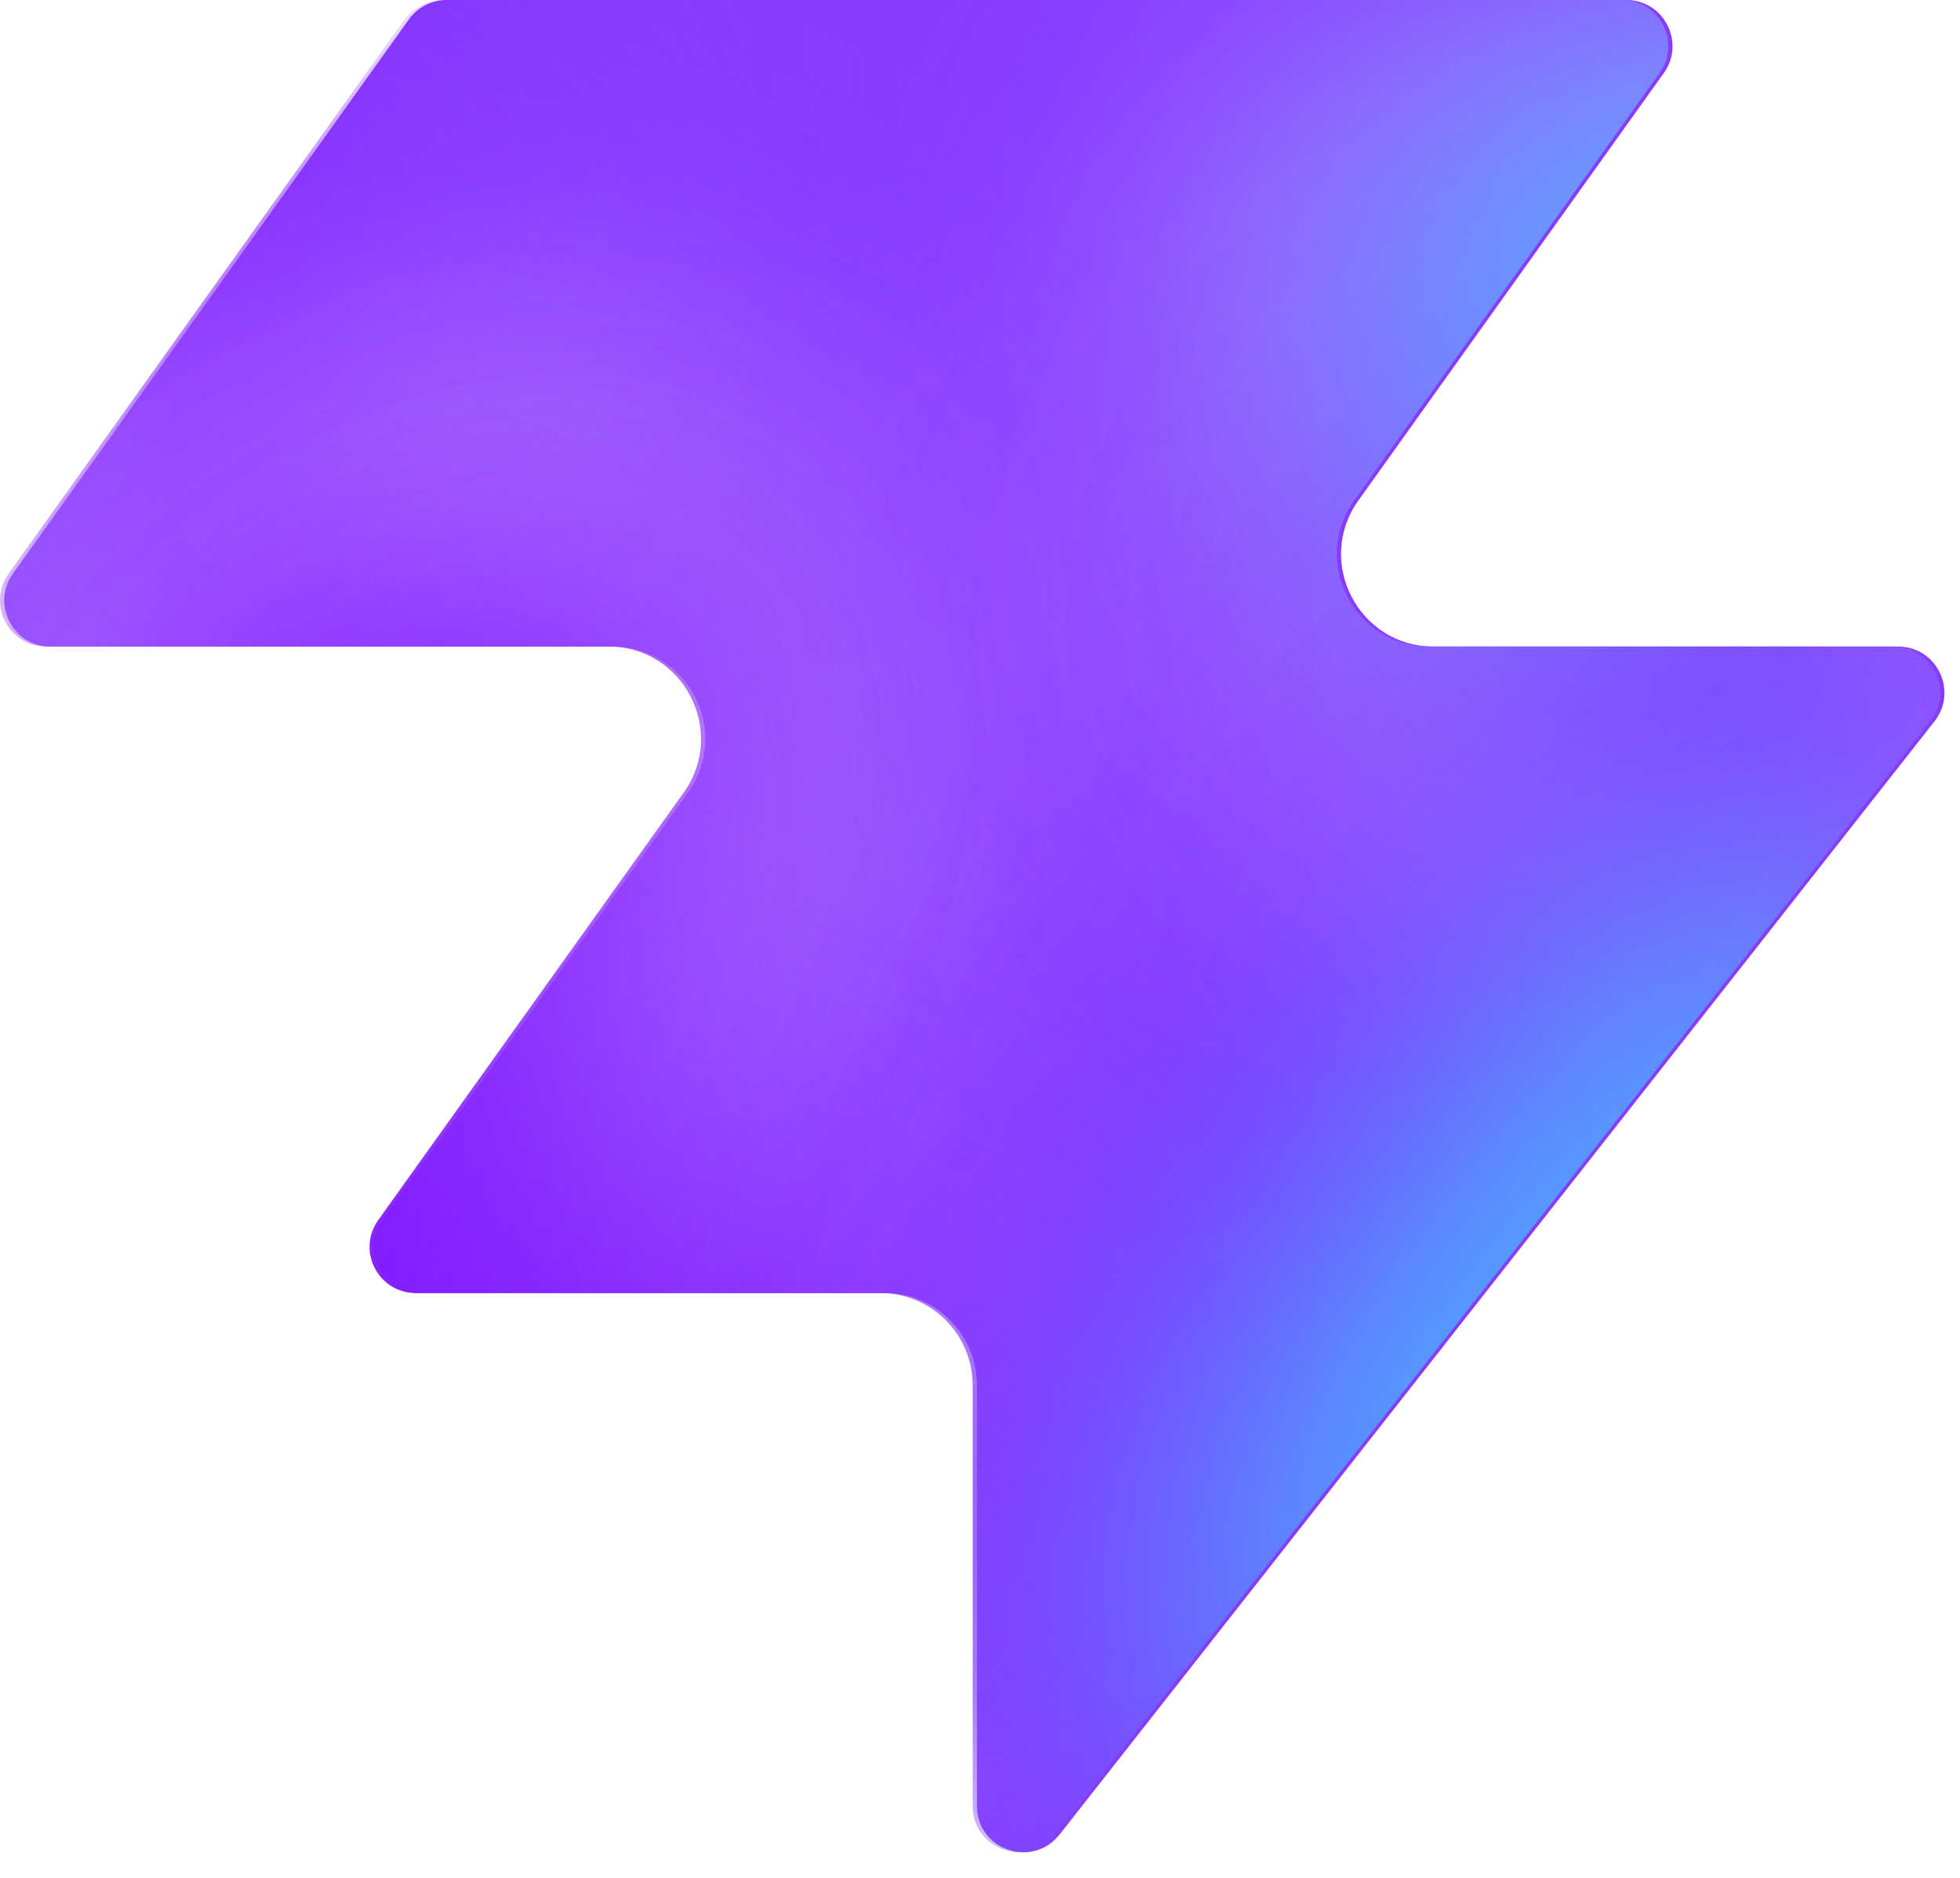
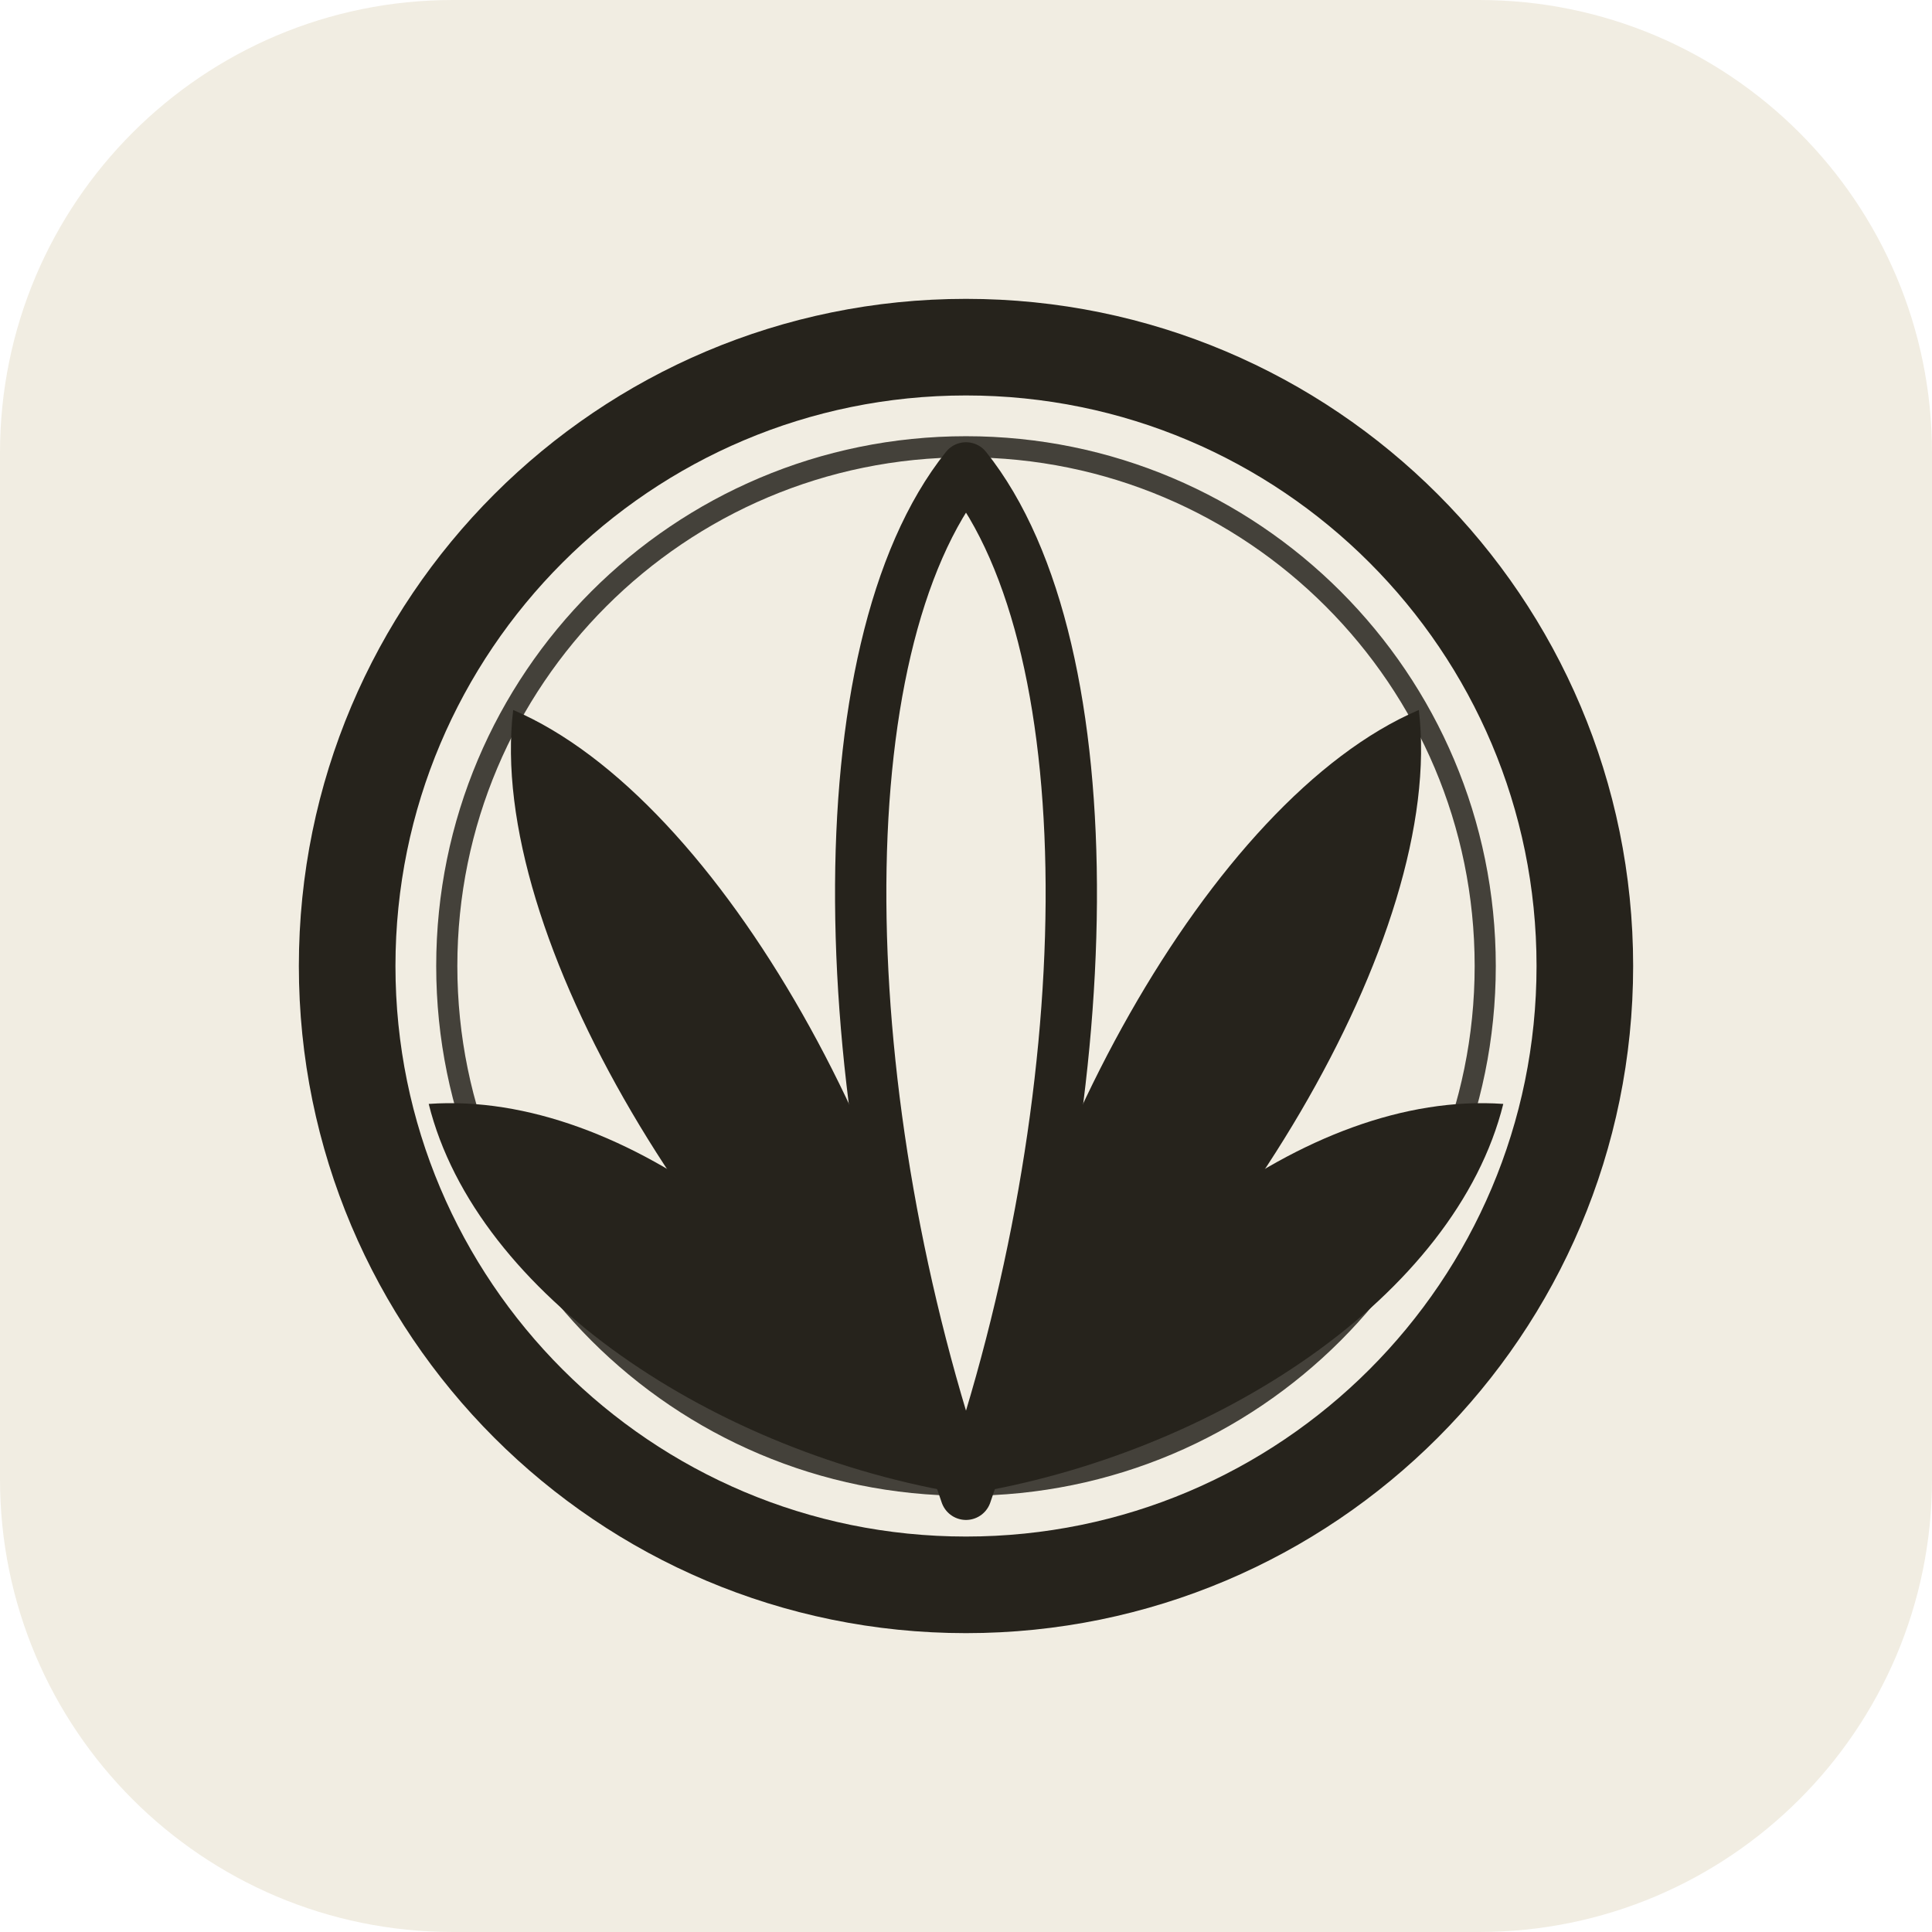
- <svg xmlns="http://www.w3.org/2000/svg" width="48" height="46" fill="none" viewBox="0 0 48 46">
-   <path fill="#863bff" d="M25.946 44.938c-.664.845-2.021.375-2.021-.698V33.937a2.26 2.26 0 0 0-2.262-2.262H10.287c-.92 0-1.456-1.04-.92-1.788l7.48-10.471c1.07-1.497 0-3.578-1.842-3.578H1.237c-.92 0-1.456-1.04-.92-1.788L10.013.474c.214-.297.556-.474.92-.474h28.894c.92 0 1.456 1.04.92 1.788l-7.48 10.471c-1.07 1.498 0 3.579 1.842 3.579h11.377c.943 0 1.473 1.088.89 1.83L25.947 44.94z" style="fill:#863bff;fill:color(display-p3 .525 .23 1);fill-opacity:1" />
-   <mask id="a" width="48" height="46" x="0" y="0" maskUnits="userSpaceOnUse" style="mask-type:alpha">
-     <path fill="#000" d="M25.842 44.938c-.664.844-2.021.375-2.021-.698V33.937a2.26 2.26 0 0 0-2.262-2.262H10.183c-.92 0-1.456-1.04-.92-1.788l7.48-10.471c1.07-1.498 0-3.579-1.842-3.579H1.133c-.92 0-1.456-1.04-.92-1.787L9.91.473c.214-.297.556-.474.92-.474h28.894c.92 0 1.456 1.04.92 1.788l-7.48 10.471c-1.07 1.498 0 3.578 1.842 3.578h11.377c.943 0 1.473 1.088.89 1.832L25.843 44.94z" style="fill:#000;fill-opacity:1" />
-   </mask>
-   <g mask="url(#a)">
-     <g filter="url(#b)">
-       <ellipse cx="5.508" cy="14.704" fill="#ede6ff" rx="5.508" ry="14.704" style="fill:#ede6ff;fill:color(display-p3 .927 .903 1);fill-opacity:1" transform="matrix(.00324 1 1 -.00324 -4.47 31.516)" />
-     </g>
-     <g filter="url(#c)">
-       <ellipse cx="10.399" cy="29.851" fill="#ede6ff" rx="10.399" ry="29.851" style="fill:#ede6ff;fill:color(display-p3 .927 .903 1);fill-opacity:1" transform="matrix(.00324 1 1 -.00324 -39.328 7.883)" />
-     </g>
-     <g filter="url(#d)">
-       <ellipse cx="5.508" cy="30.487" fill="#7e14ff" rx="5.508" ry="30.487" style="fill:#7e14ff;fill:color(display-p3 .492 .077 1);fill-opacity:1" transform="rotate(89.814 -25.913 -14.639)scale(1 -1)" />
-     </g>
-     <g filter="url(#e)">
-       <ellipse cx="5.508" cy="30.599" fill="#7e14ff" rx="5.508" ry="30.599" style="fill:#7e14ff;fill:color(display-p3 .492 .077 1);fill-opacity:1" transform="rotate(89.814 -32.644 -3.334)scale(1 -1)" />
-     </g>
-     <g filter="url(#f)">
-       <ellipse cx="5.508" cy="30.599" fill="#7e14ff" rx="5.508" ry="30.599" style="fill:#7e14ff;fill:color(display-p3 .492 .077 1);fill-opacity:1" transform="matrix(.00324 1 1 -.00324 -34.34 30.47)" />
-     </g>
-     <g filter="url(#g)">
-       <ellipse cx="14.072" cy="22.078" fill="#ede6ff" rx="14.072" ry="22.078" style="fill:#ede6ff;fill:color(display-p3 .927 .903 1);fill-opacity:1" transform="rotate(93.35 24.506 48.493)scale(-1 1)" />
-     </g>
-     <g filter="url(#h)">
-       <ellipse cx="3.47" cy="21.501" fill="#7e14ff" rx="3.47" ry="21.501" style="fill:#7e14ff;fill:color(display-p3 .492 .077 1);fill-opacity:1" transform="rotate(89.009 28.708 47.59)scale(-1 1)" />
-     </g>
-     <g filter="url(#i)">
-       <ellipse cx="3.47" cy="21.501" fill="#7e14ff" rx="3.47" ry="21.501" style="fill:#7e14ff;fill:color(display-p3 .492 .077 1);fill-opacity:1" transform="rotate(89.009 28.708 47.59)scale(-1 1)" />
-     </g>
-     <g filter="url(#j)">
-       <ellipse cx=".387" cy="8.972" fill="#7e14ff" rx="4.407" ry="29.108" style="fill:#7e14ff;fill:color(display-p3 .492 .077 1);fill-opacity:1" transform="rotate(39.51 .387 8.972)" />
-     </g>
-     <g filter="url(#k)">
-       <ellipse cx="47.523" cy="-6.092" fill="#7e14ff" rx="4.407" ry="29.108" style="fill:#7e14ff;fill:color(display-p3 .492 .077 1);fill-opacity:1" transform="rotate(37.892 47.523 -6.092)" />
-     </g>
-     <g filter="url(#l)">
-       <ellipse cx="41.412" cy="6.333" fill="#47bfff" rx="5.971" ry="9.665" style="fill:#47bfff;fill:color(display-p3 .28 .748 1);fill-opacity:1" transform="rotate(37.892 41.412 6.333)" />
-     </g>
-     <g filter="url(#m)">
-       <ellipse cx="-1.879" cy="38.332" fill="#7e14ff" rx="4.407" ry="29.108" style="fill:#7e14ff;fill:color(display-p3 .492 .077 1);fill-opacity:1" transform="rotate(37.892 -1.88 38.332)" />
-     </g>
-     <g filter="url(#n)">
-       <ellipse cx="-1.879" cy="38.332" fill="#7e14ff" rx="4.407" ry="29.108" style="fill:#7e14ff;fill:color(display-p3 .492 .077 1);fill-opacity:1" transform="rotate(37.892 -1.88 38.332)" />
-     </g>
-     <g filter="url(#o)">
-       <ellipse cx="35.651" cy="29.907" fill="#7e14ff" rx="4.407" ry="29.108" style="fill:#7e14ff;fill:color(display-p3 .492 .077 1);fill-opacity:1" transform="rotate(37.892 35.651 29.907)" />
-     </g>
-     <g filter="url(#p)">
-       <ellipse cx="38.418" cy="32.4" fill="#47bfff" rx="5.971" ry="15.297" style="fill:#47bfff;fill:color(display-p3 .28 .748 1);fill-opacity:1" transform="rotate(37.892 38.418 32.4)" />
-     </g>
+ <svg xmlns="http://www.w3.org/2000/svg" width="64" height="64" viewBox="0 0 64 64">
+   <rect width="64" height="64" rx="15" fill="#F1EDE2" />
+   <circle cx="32" cy="32" r="20.5" fill="none" stroke="#26231C" stroke-width="3.2" />
+   <circle cx="32" cy="32" r="17.2" fill="none" stroke="#26231C" stroke-width="0.7" opacity="0.85" />
+   <g transform="translate(32 49.5)">
+     <path d="M0 0 C -3.8 -7.5, -4.2 -17, 0 -22 C 4.2 -17, 3.8 -7.5, 0 0 Z" fill="#26231C" transform="rotate(-54)" />
+     <path d="M0 0 C -3.8 -7.5, -4.2 -17, 0 -22 C 4.2 -17, 3.8 -7.5, 0 0 Z" fill="#26231C" transform="rotate(54)" />
+     <path d="M0 0 C -4.2 -10, -4.5 -24, 0 -30 C 4.5 -24, 4.2 -10, 0 0 Z" fill="#26231C" transform="rotate(-30)" />
+     <path d="M0 0 C -4.2 -10, -4.5 -24, 0 -30 C 4.5 -24, 4.2 -10, 0 0 Z" fill="#26231C" transform="rotate(30)" />
+     <path d="M0 0 C -4.5 -13, -4.8 -28, 0 -34 C 4.8 -28, 4.5 -13, 0 0 Z" fill="#F1EDE2" stroke="#26231C" stroke-width="1.7" stroke-linejoin="round" />
  </g>
-   <defs>
-     <filter id="b" width="60.045" height="41.654" x="-19.77" y="16.149" color-interpolation-filters="sRGB" filterUnits="userSpaceOnUse">
-       <feFlood flood-opacity="0" result="BackgroundImageFix" />
-       <feBlend in="SourceGraphic" in2="BackgroundImageFix" result="shape" />
-       <feGaussianBlur result="effect1_foregroundBlur_2002_17158" stdDeviation="7.659" />
-     </filter>
-     <filter id="c" width="90.34" height="51.437" x="-54.613" y="-7.533" color-interpolation-filters="sRGB" filterUnits="userSpaceOnUse">
-       <feFlood flood-opacity="0" result="BackgroundImageFix" />
-       <feBlend in="SourceGraphic" in2="BackgroundImageFix" result="shape" />
-       <feGaussianBlur result="effect1_foregroundBlur_2002_17158" stdDeviation="7.659" />
-     </filter>
-     <filter id="d" width="79.355" height="29.4" x="-49.64" y="2.03" color-interpolation-filters="sRGB" filterUnits="userSpaceOnUse">
-       <feFlood flood-opacity="0" result="BackgroundImageFix" />
-       <feBlend in="SourceGraphic" in2="BackgroundImageFix" result="shape" />
-       <feGaussianBlur result="effect1_foregroundBlur_2002_17158" stdDeviation="4.596" />
-     </filter>
-     <filter id="e" width="79.579" height="29.4" x="-45.045" y="20.029" color-interpolation-filters="sRGB" filterUnits="userSpaceOnUse">
-       <feFlood flood-opacity="0" result="BackgroundImageFix" />
-       <feBlend in="SourceGraphic" in2="BackgroundImageFix" result="shape" />
-       <feGaussianBlur result="effect1_foregroundBlur_2002_17158" stdDeviation="4.596" />
-     </filter>
-     <filter id="f" width="79.579" height="29.4" x="-43.513" y="21.178" color-interpolation-filters="sRGB" filterUnits="userSpaceOnUse">
-       <feFlood flood-opacity="0" result="BackgroundImageFix" />
-       <feBlend in="SourceGraphic" in2="BackgroundImageFix" result="shape" />
-       <feGaussianBlur result="effect1_foregroundBlur_2002_17158" stdDeviation="4.596" />
-     </filter>
-     <filter id="g" width="74.749" height="58.852" x="15.756" y="-17.901" color-interpolation-filters="sRGB" filterUnits="userSpaceOnUse">
-       <feFlood flood-opacity="0" result="BackgroundImageFix" />
-       <feBlend in="SourceGraphic" in2="BackgroundImageFix" result="shape" />
-       <feGaussianBlur result="effect1_foregroundBlur_2002_17158" stdDeviation="7.659" />
-     </filter>
-     <filter id="h" width="61.377" height="25.362" x="23.548" y="2.284" color-interpolation-filters="sRGB" filterUnits="userSpaceOnUse">
-       <feFlood flood-opacity="0" result="BackgroundImageFix" />
-       <feBlend in="SourceGraphic" in2="BackgroundImageFix" result="shape" />
-       <feGaussianBlur result="effect1_foregroundBlur_2002_17158" stdDeviation="4.596" />
-     </filter>
-     <filter id="i" width="61.377" height="25.362" x="23.548" y="2.284" color-interpolation-filters="sRGB" filterUnits="userSpaceOnUse">
-       <feFlood flood-opacity="0" result="BackgroundImageFix" />
-       <feBlend in="SourceGraphic" in2="BackgroundImageFix" result="shape" />
-       <feGaussianBlur result="effect1_foregroundBlur_2002_17158" stdDeviation="4.596" />
-     </filter>
-     <filter id="j" width="56.045" height="63.649" x="-27.636" y="-22.853" color-interpolation-filters="sRGB" filterUnits="userSpaceOnUse">
-       <feFlood flood-opacity="0" result="BackgroundImageFix" />
-       <feBlend in="SourceGraphic" in2="BackgroundImageFix" result="shape" />
-       <feGaussianBlur result="effect1_foregroundBlur_2002_17158" stdDeviation="4.596" />
-     </filter>
-     <filter id="k" width="54.814" height="64.646" x="20.116" y="-38.415" color-interpolation-filters="sRGB" filterUnits="userSpaceOnUse">
-       <feFlood flood-opacity="0" result="BackgroundImageFix" />
-       <feBlend in="SourceGraphic" in2="BackgroundImageFix" result="shape" />
-       <feGaussianBlur result="effect1_foregroundBlur_2002_17158" stdDeviation="4.596" />
-     </filter>
-     <filter id="l" width="33.541" height="35.313" x="24.641" y="-11.323" color-interpolation-filters="sRGB" filterUnits="userSpaceOnUse">
-       <feFlood flood-opacity="0" result="BackgroundImageFix" />
-       <feBlend in="SourceGraphic" in2="BackgroundImageFix" result="shape" />
-       <feGaussianBlur result="effect1_foregroundBlur_2002_17158" stdDeviation="4.596" />
-     </filter>
-     <filter id="m" width="54.814" height="64.646" x="-29.286" y="6.009" color-interpolation-filters="sRGB" filterUnits="userSpaceOnUse">
-       <feFlood flood-opacity="0" result="BackgroundImageFix" />
-       <feBlend in="SourceGraphic" in2="BackgroundImageFix" result="shape" />
-       <feGaussianBlur result="effect1_foregroundBlur_2002_17158" stdDeviation="4.596" />
-     </filter>
-     <filter id="n" width="54.814" height="64.646" x="-29.286" y="6.009" color-interpolation-filters="sRGB" filterUnits="userSpaceOnUse">
-       <feFlood flood-opacity="0" result="BackgroundImageFix" />
-       <feBlend in="SourceGraphic" in2="BackgroundImageFix" result="shape" />
-       <feGaussianBlur result="effect1_foregroundBlur_2002_17158" stdDeviation="4.596" />
-     </filter>
-     <filter id="o" width="54.814" height="64.646" x="8.244" y="-2.416" color-interpolation-filters="sRGB" filterUnits="userSpaceOnUse">
-       <feFlood flood-opacity="0" result="BackgroundImageFix" />
-       <feBlend in="SourceGraphic" in2="BackgroundImageFix" result="shape" />
-       <feGaussianBlur result="effect1_foregroundBlur_2002_17158" stdDeviation="4.596" />
-     </filter>
-     <filter id="p" width="39.409" height="43.623" x="18.713" y="10.588" color-interpolation-filters="sRGB" filterUnits="userSpaceOnUse">
-       <feFlood flood-opacity="0" result="BackgroundImageFix" />
-       <feBlend in="SourceGraphic" in2="BackgroundImageFix" result="shape" />
-       <feGaussianBlur result="effect1_foregroundBlur_2002_17158" stdDeviation="4.596" />
-     </filter>
-   </defs>
</svg>
